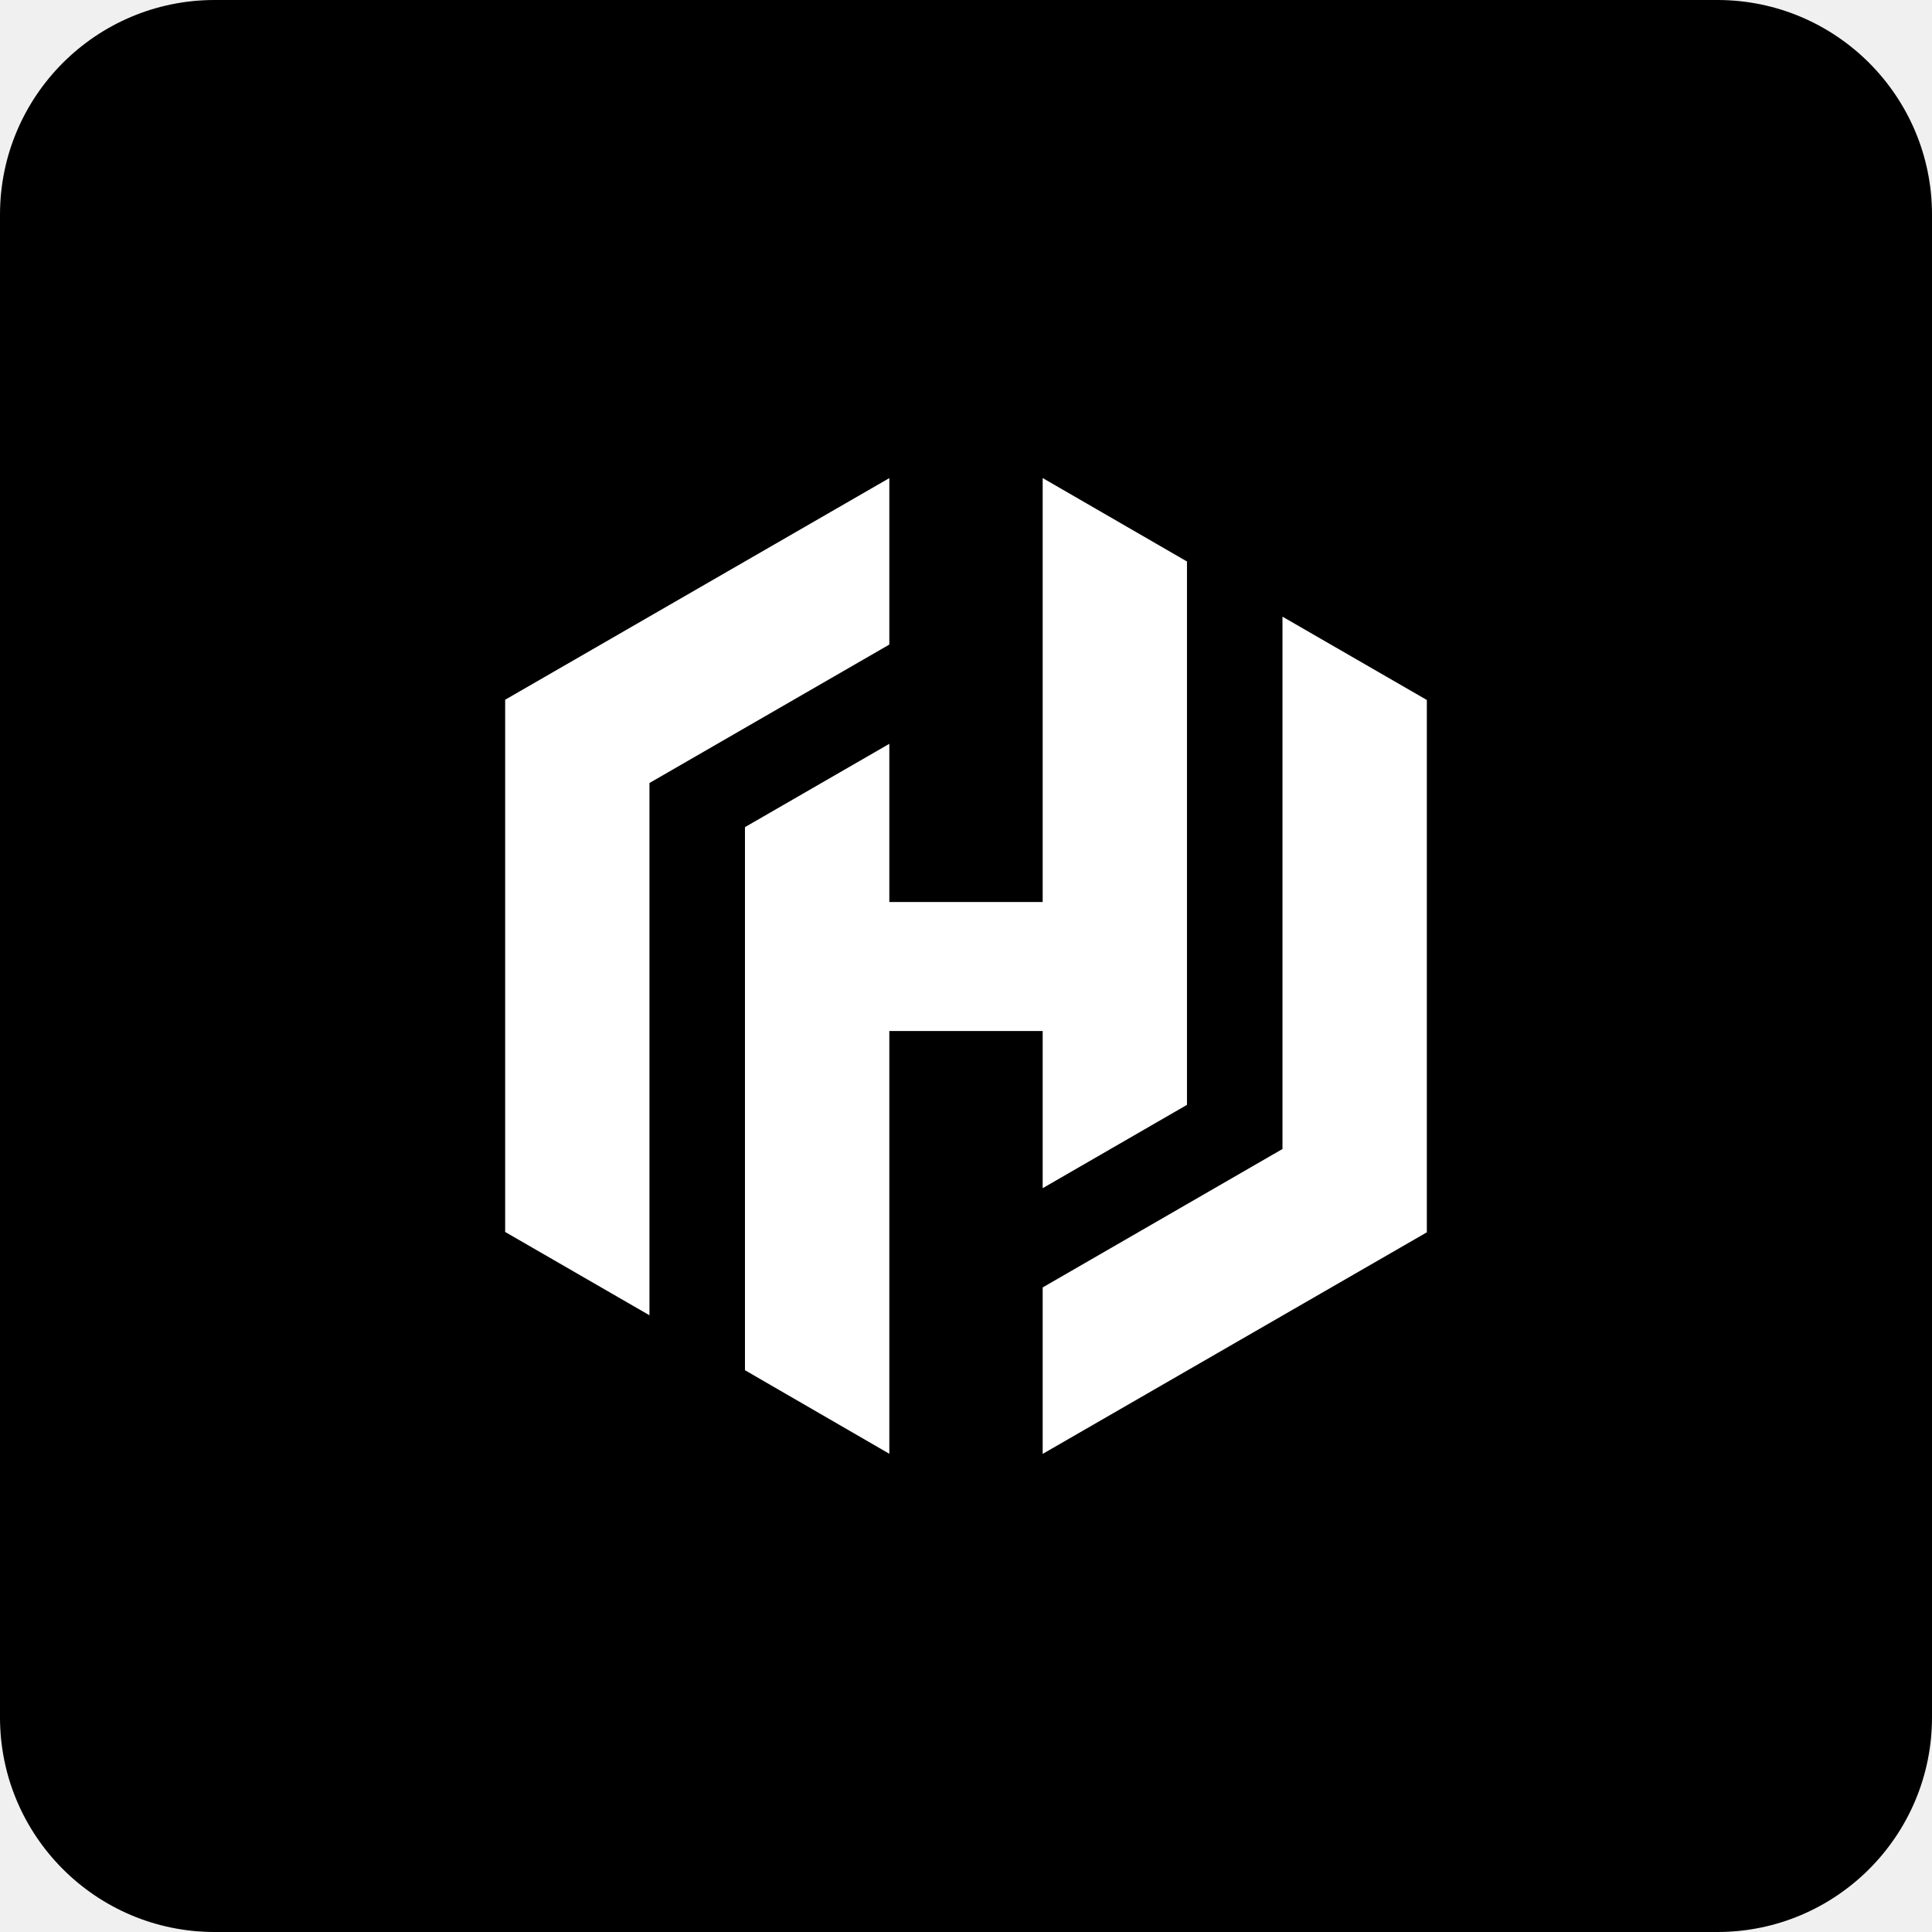
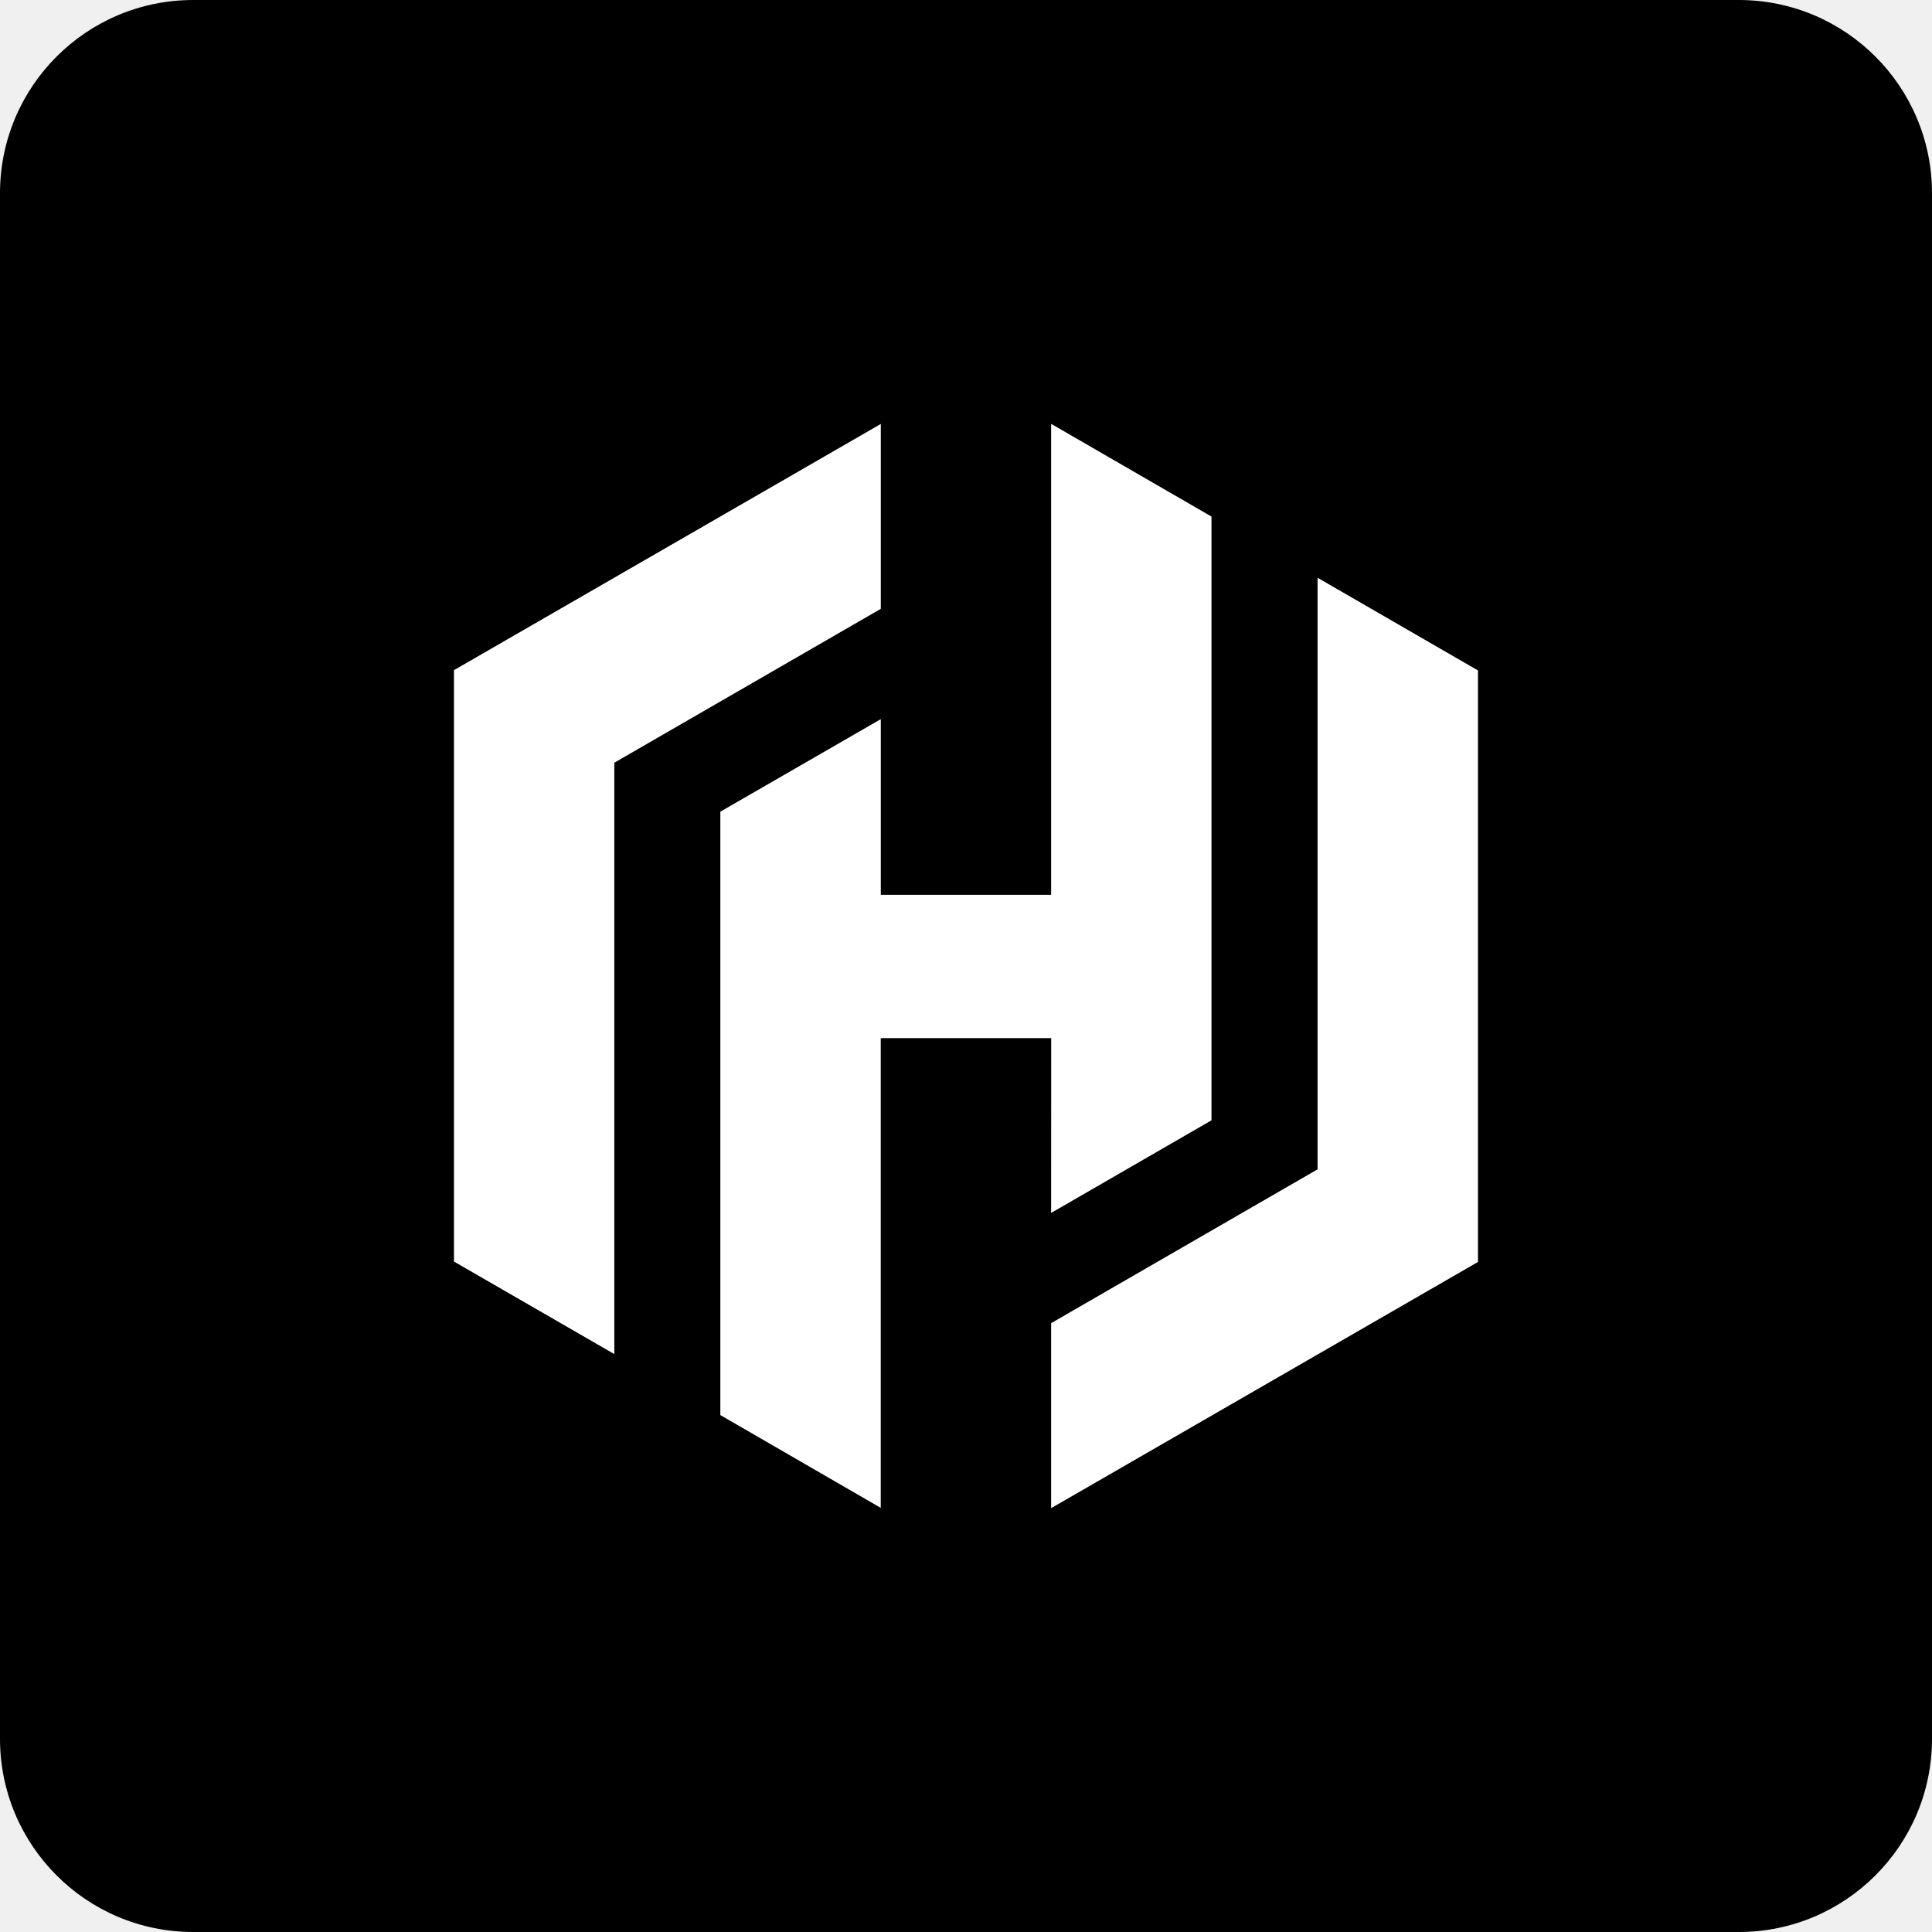
- <svg xmlns="http://www.w3.org/2000/svg" fill="none" viewBox="0 0 18 18">
+ <svg xmlns="http://www.w3.org/2000/svg" fill="none" viewBox="0 0 20 20">
  <rect width="100%" height="100%" rx="2px" ry="2px" fill="#000000" />
-   <g transform="translate(9, 9) scale(0.5625) translate(-9, -9)">
-     <path fill="#fff" d="M7.73 3.676 3.757 5.969v8.816l-2.39-1.38V4.59L7.73.919zm2.54 9.004 2.39-1.38v-9L10.27.918V7.94H7.73V5.32L5.339 6.7v8.995l2.391 1.384v-7.002h2.54zm3.972-9.465v8.816l-3.972 2.293v2.757l6.363-3.67V4.594l-2.391-1.38z" />
+   <g transform="translate(10, 10) scale(0.625) translate(-10, -10)">
+     <path fill="#fff" d="M8.589 4.084 4.175 6.633v9.795l-2.656-1.533V5.1l7.07-4.078zM11.41 14.09l2.656-1.534v-10L11.41 1.02v7.801H8.589v-2.91L5.931 7.444v9.994l2.657 1.537v-7.78h2.823zm4.413-10.517v9.795l-4.413 2.548v3.064l7.07-4.078V5.105L15.824 3.57z" />
  </g>
</svg>
